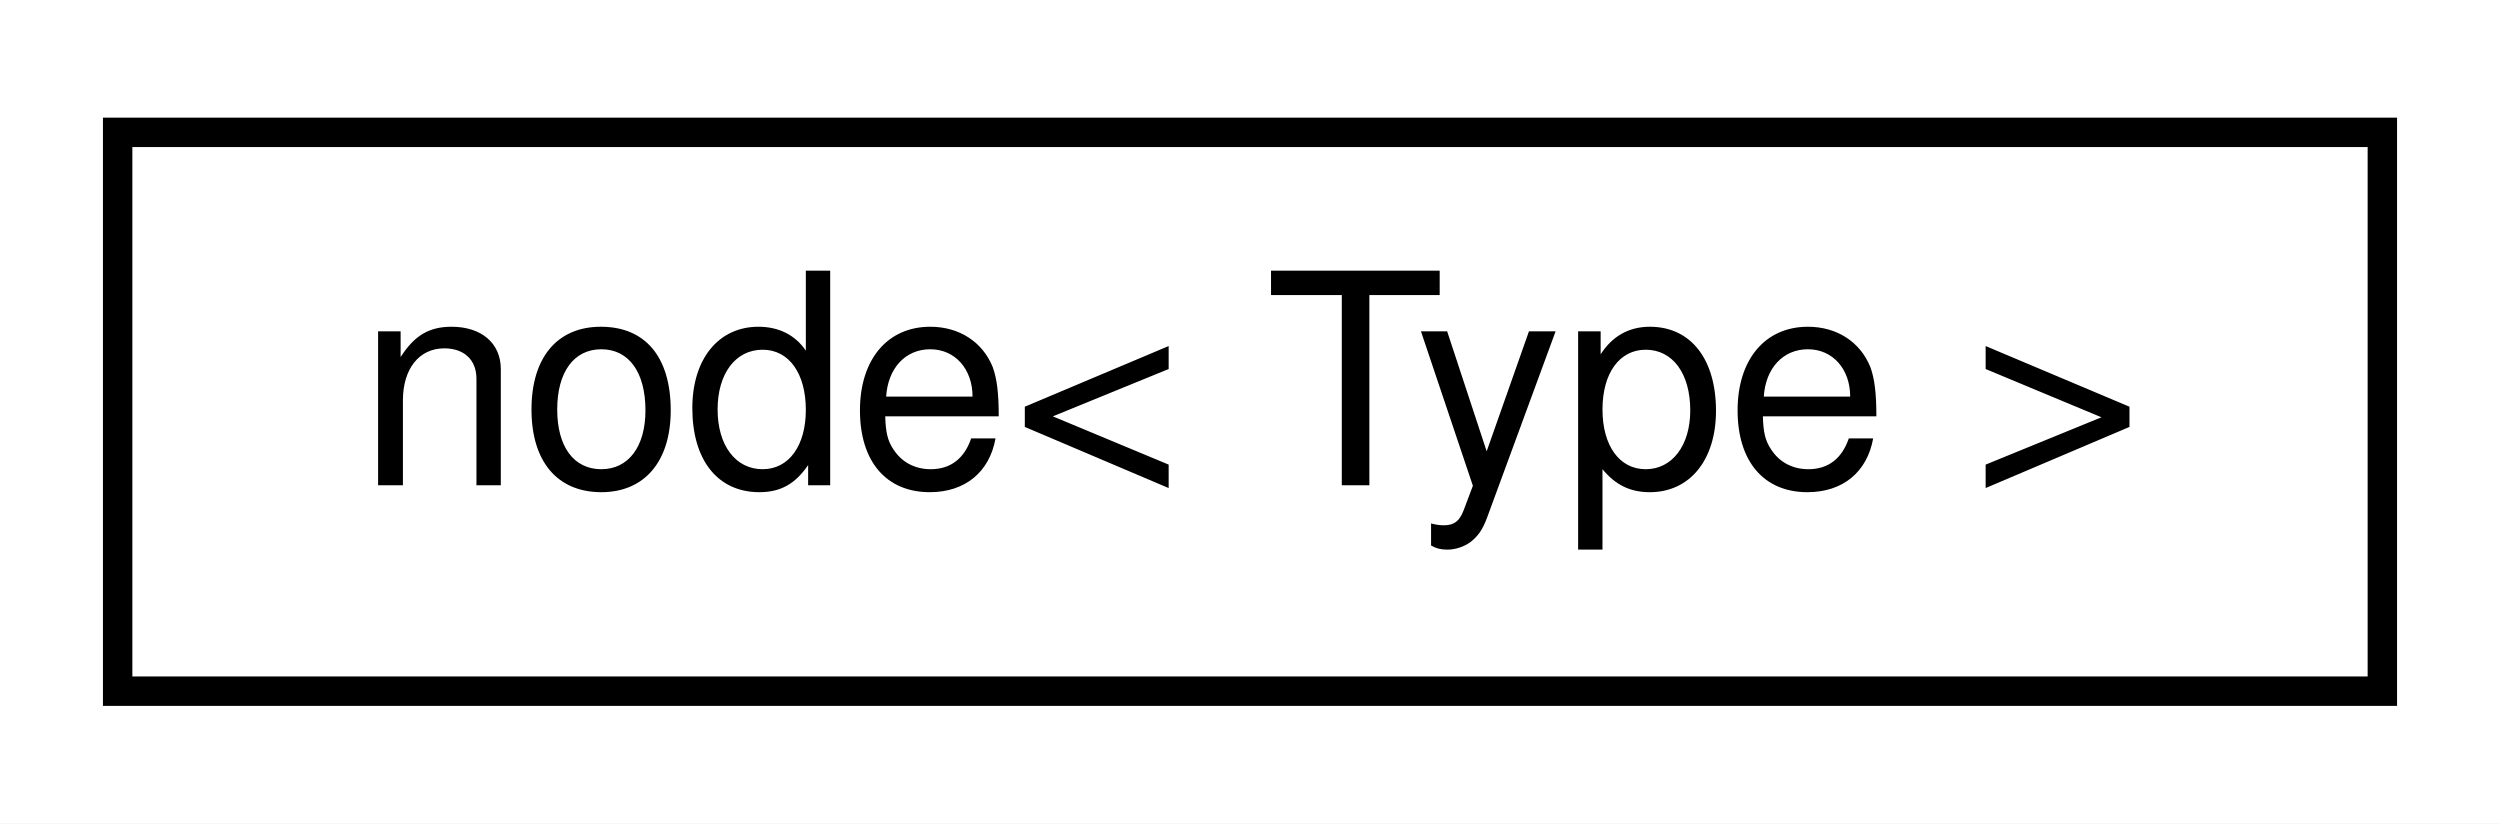
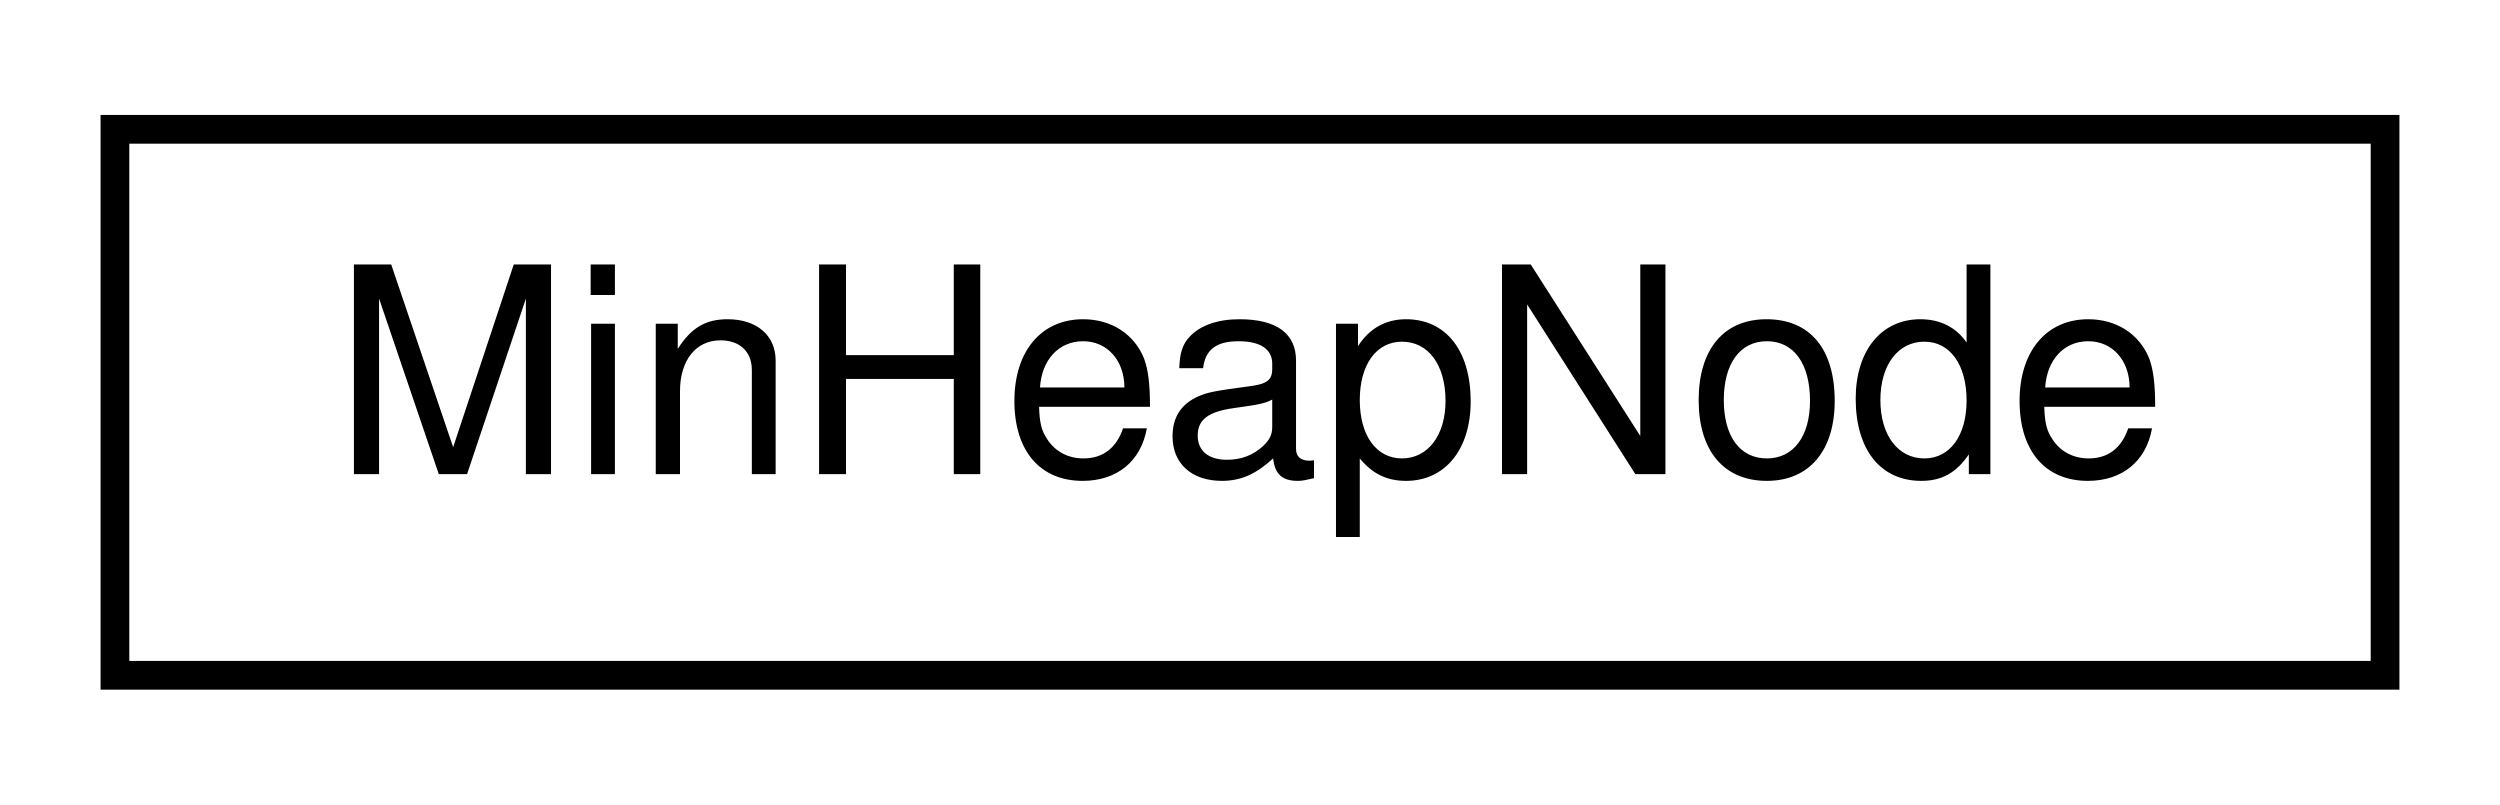
- <svg xmlns="http://www.w3.org/2000/svg" xmlns:xlink="http://www.w3.org/1999/xlink" width="85pt" height="28pt" viewBox="0.00 0.00 85.00 28.00">
+ <svg xmlns="http://www.w3.org/2000/svg" xmlns:xlink="http://www.w3.org/1999/xlink" width="87pt" height="28pt" viewBox="0.00 0.00 87.00 28.00">
  <g id="graph0" class="graph" transform="scale(1 1) rotate(0) translate(4 24)">
-     <polygon fill="white" stroke="transparent" points="-4,4 -4,-24 81,-24 81,4 -4,4" />
+     <polygon fill="white" stroke="transparent" points="-4,4 -4,-24 83,-24 83,4 -4,4" />
    <g id="node1" class="node">
      <g id="a_node1">
-         <a xlink:href="d5/da1/structnode.html" target="_top" xlink:title=" ">
-           <polygon fill="white" stroke="black" points="0,-0.5 0,-19.5 77,-19.5 77,-0.5 0,-0.5" />
-           <text text-anchor="middle" x="38.5" y="-7.5" font-family="Helvetica,sans-Serif" font-size="10.00">node&lt; Type &gt;</text>
+         <a xlink:href="d5/d29/struct_min_heap_node.html" target="_top" xlink:title=" ">
+           <polygon fill="white" stroke="black" points="0,-0.5 0,-19.5 79,-19.5 79,-0.5 0,-0.5" />
+           <text text-anchor="middle" x="39.5" y="-7.5" font-family="Helvetica,sans-Serif" font-size="10.00">MinHeapNode</text>
        </a>
      </g>
    </g>
  </g>
</svg>
